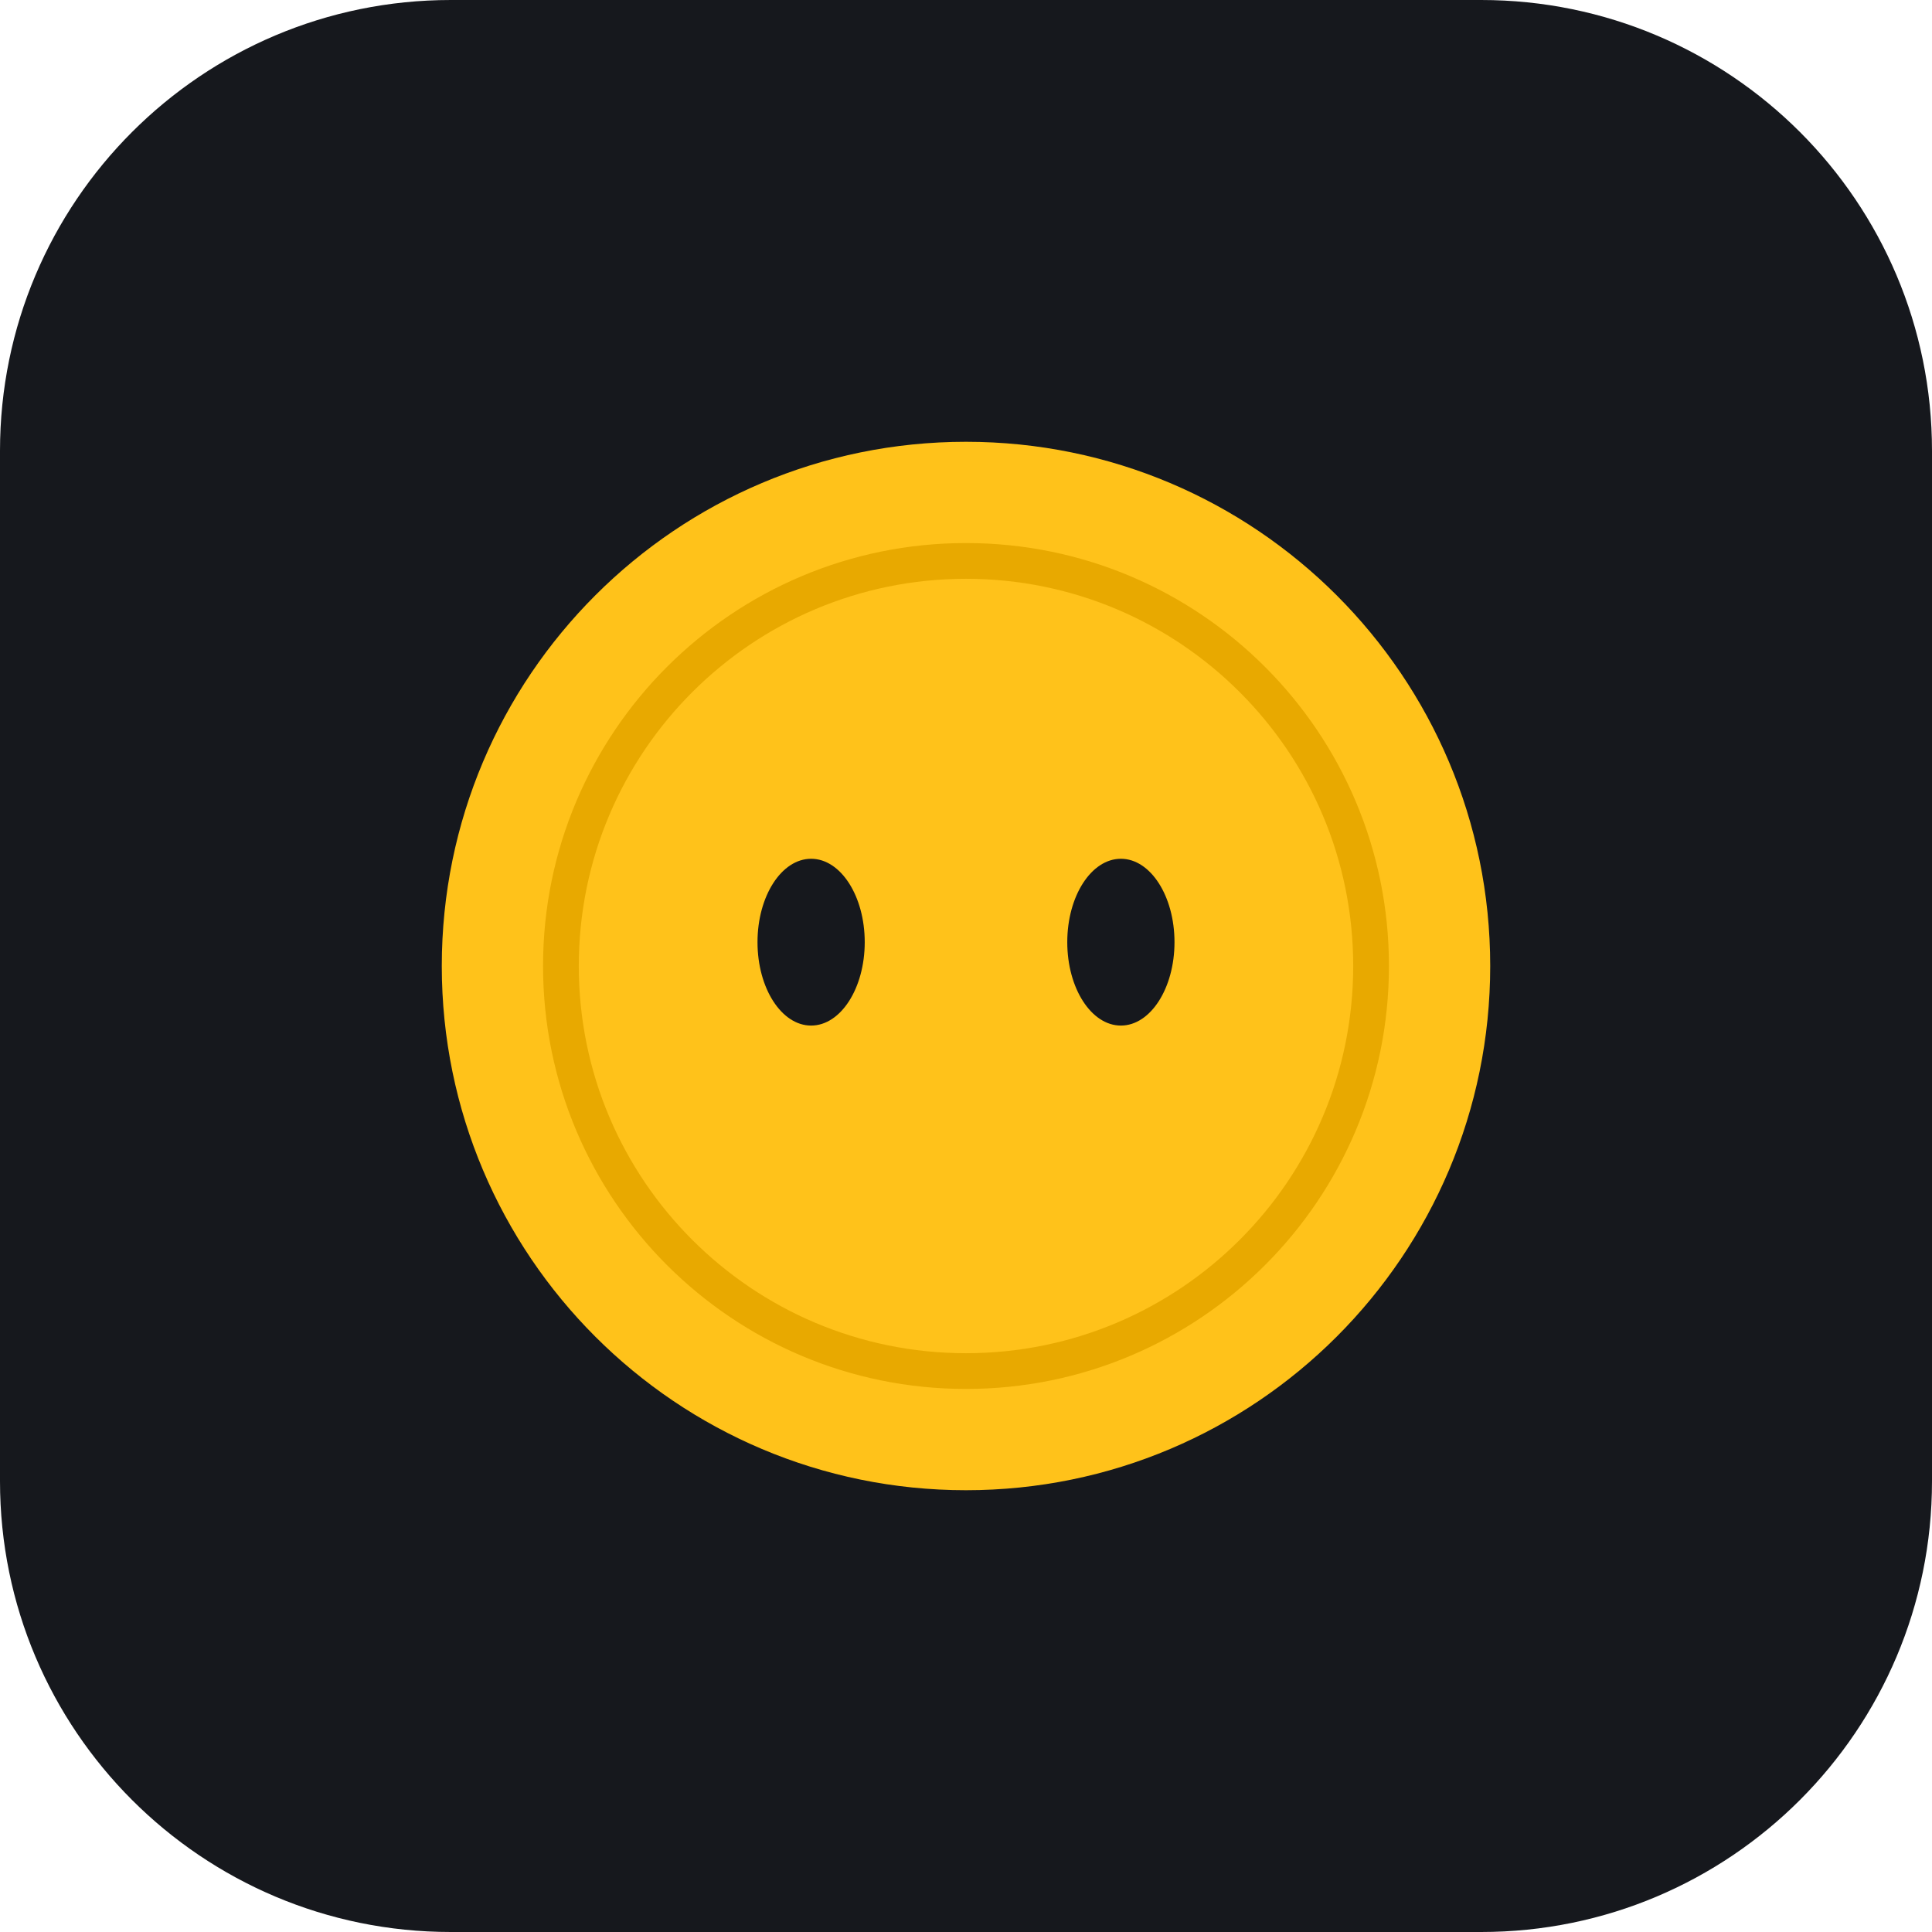
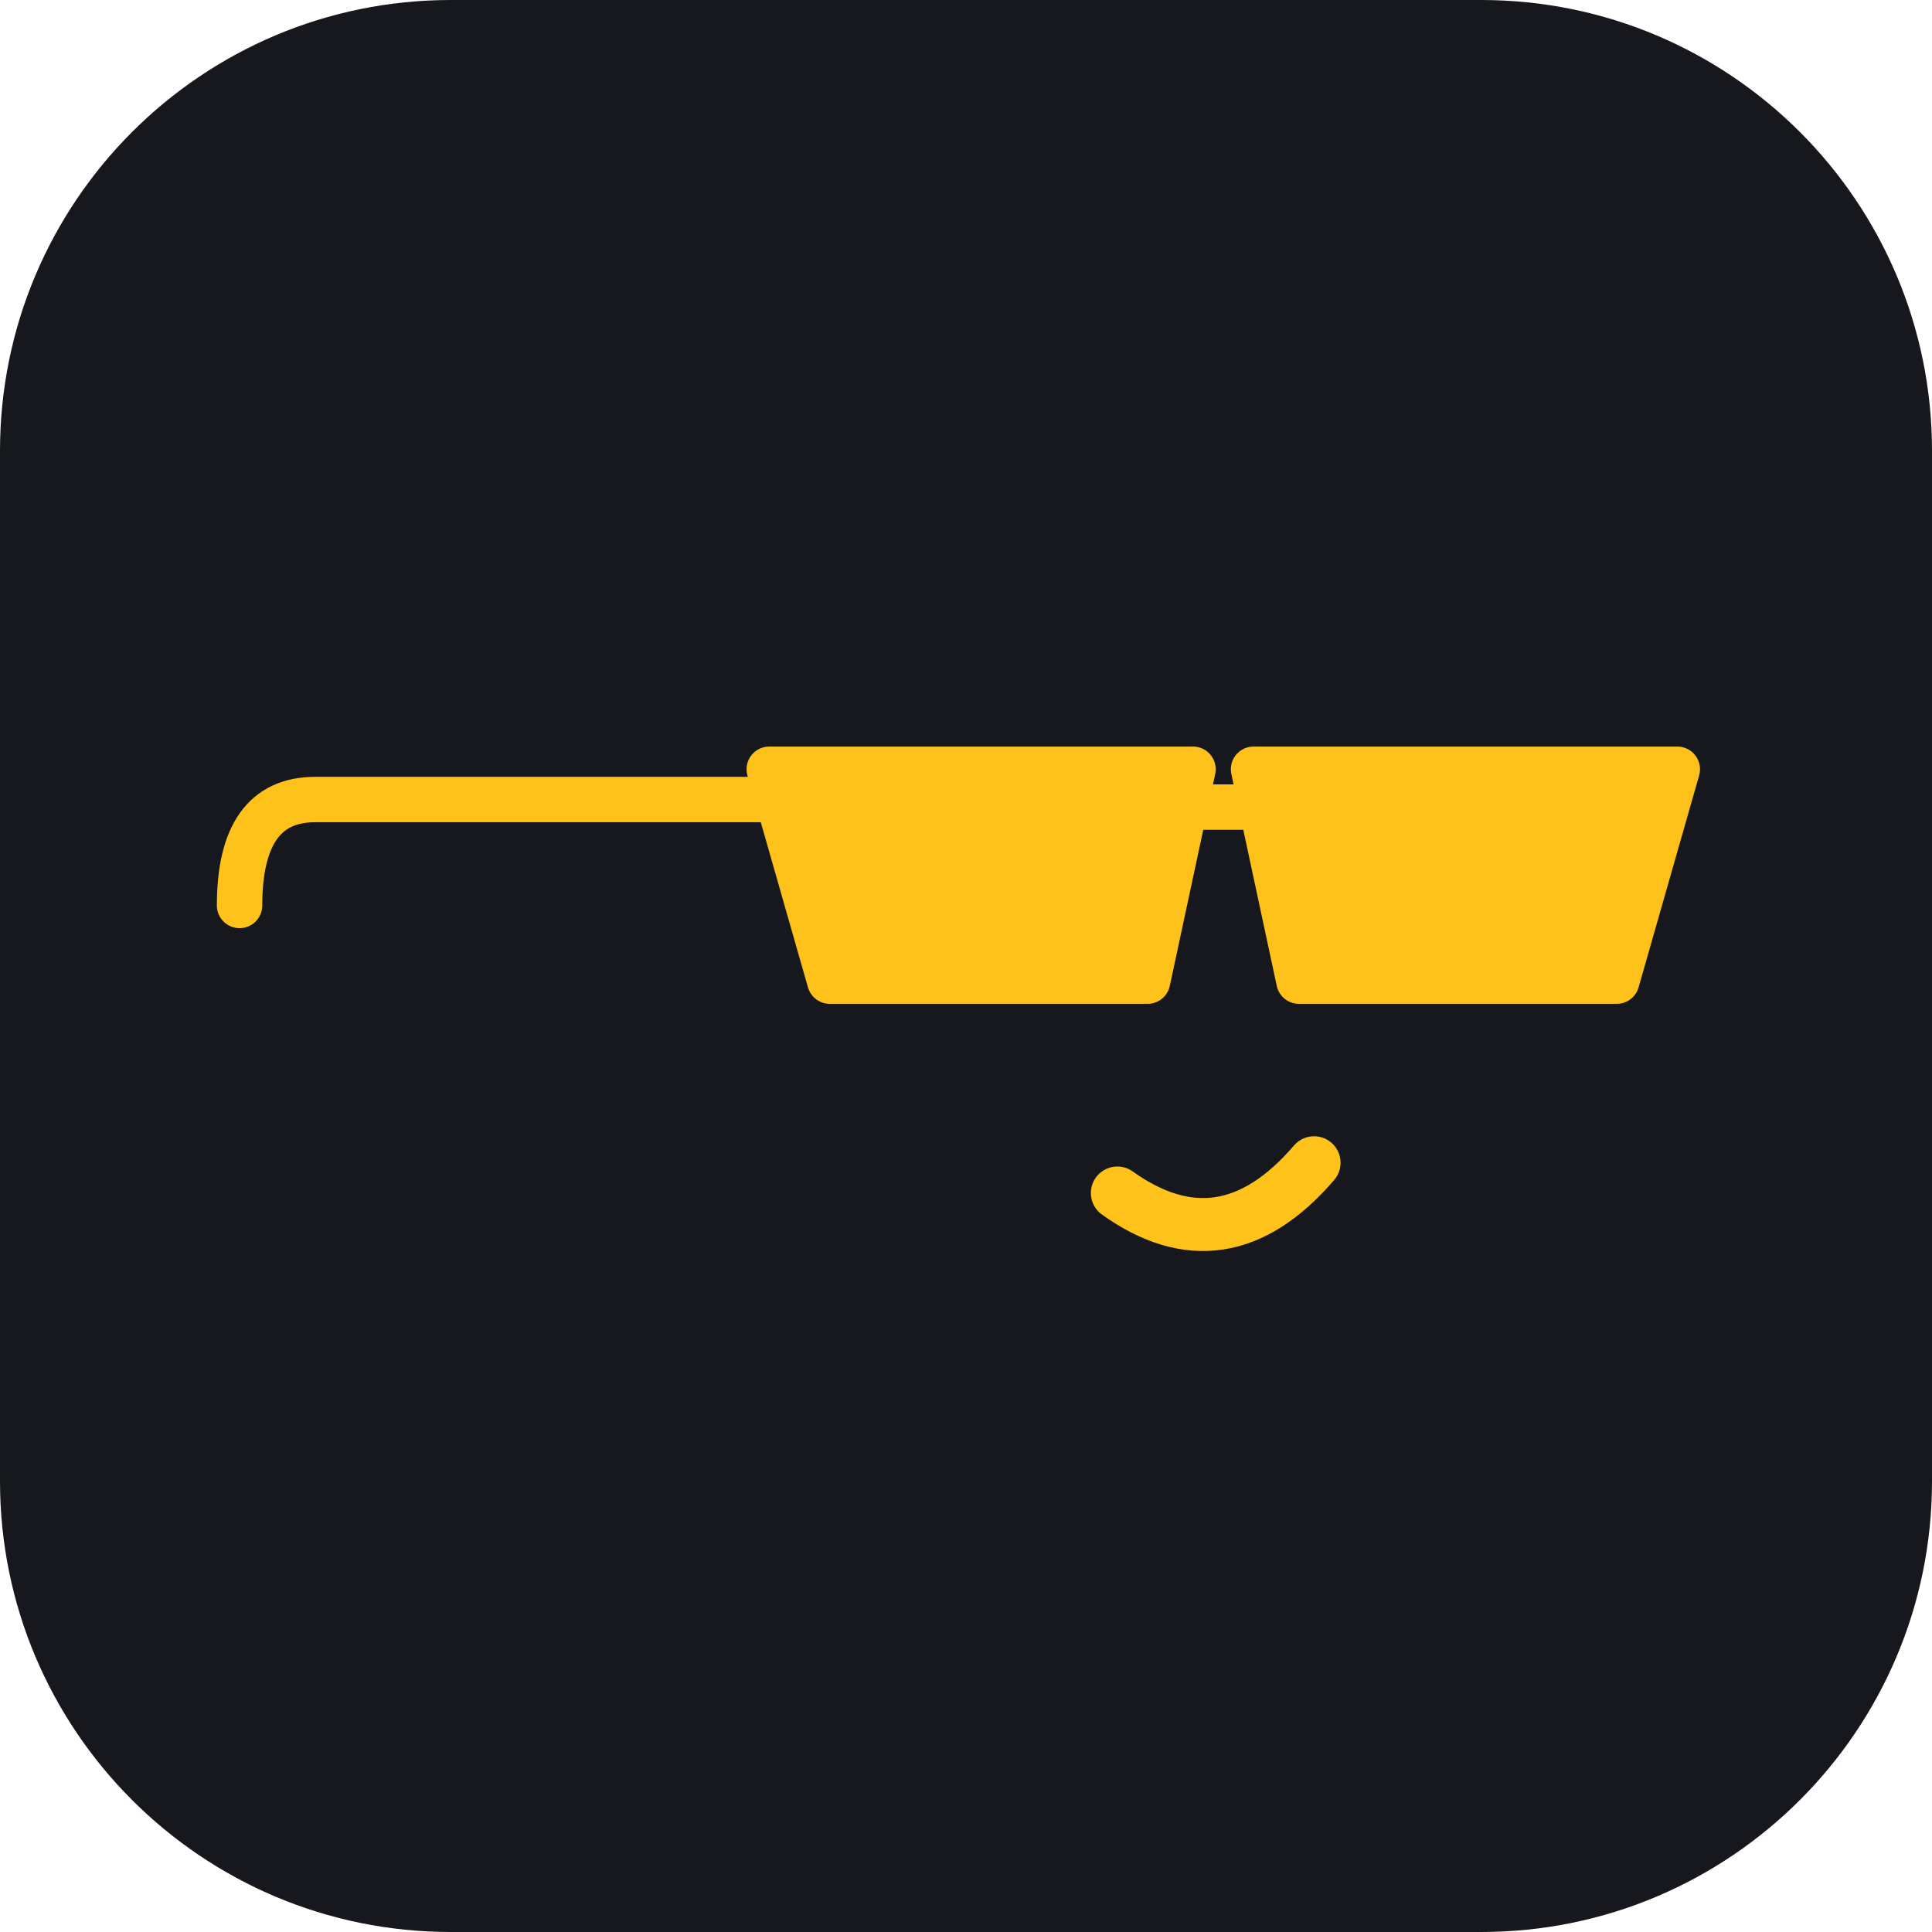
<svg xmlns="http://www.w3.org/2000/svg" viewBox="0 0 120 120">
  <rect width="120" height="120" rx="28" fill="#16181d" />
-   <g transform="translate(60 60) scale(0.74) translate(-60 -58)">
-     <circle cx="60" cy="58" r="44" fill="#ffc21a" />
-     <circle cx="60" cy="58" r="34" fill="none" stroke="#e8a900" stroke-width="3" />
-     <ellipse cx="47" cy="56" rx="4.5" ry="7" fill="#16181d" />
-     <ellipse cx="73" cy="56" rx="4.5" ry="7" fill="#16181d" />
+   <g transform="translate(60 60) scale(0.94) translate(-51 -62)" fill="none" stroke="#ffc21a" stroke-width="3" stroke-linecap="round" stroke-linejoin="round">
+     <path d="M40 51H8q-5 0-5 7M64 51.5h9" />
+     <path d="M38 49h28l-3 14H42zM70 49h28l-4 14H73z" fill="#ffc21a" />
+     <path d="M61 77q7 5 13-2" stroke-width="3.5" />
  </g>
</svg>
